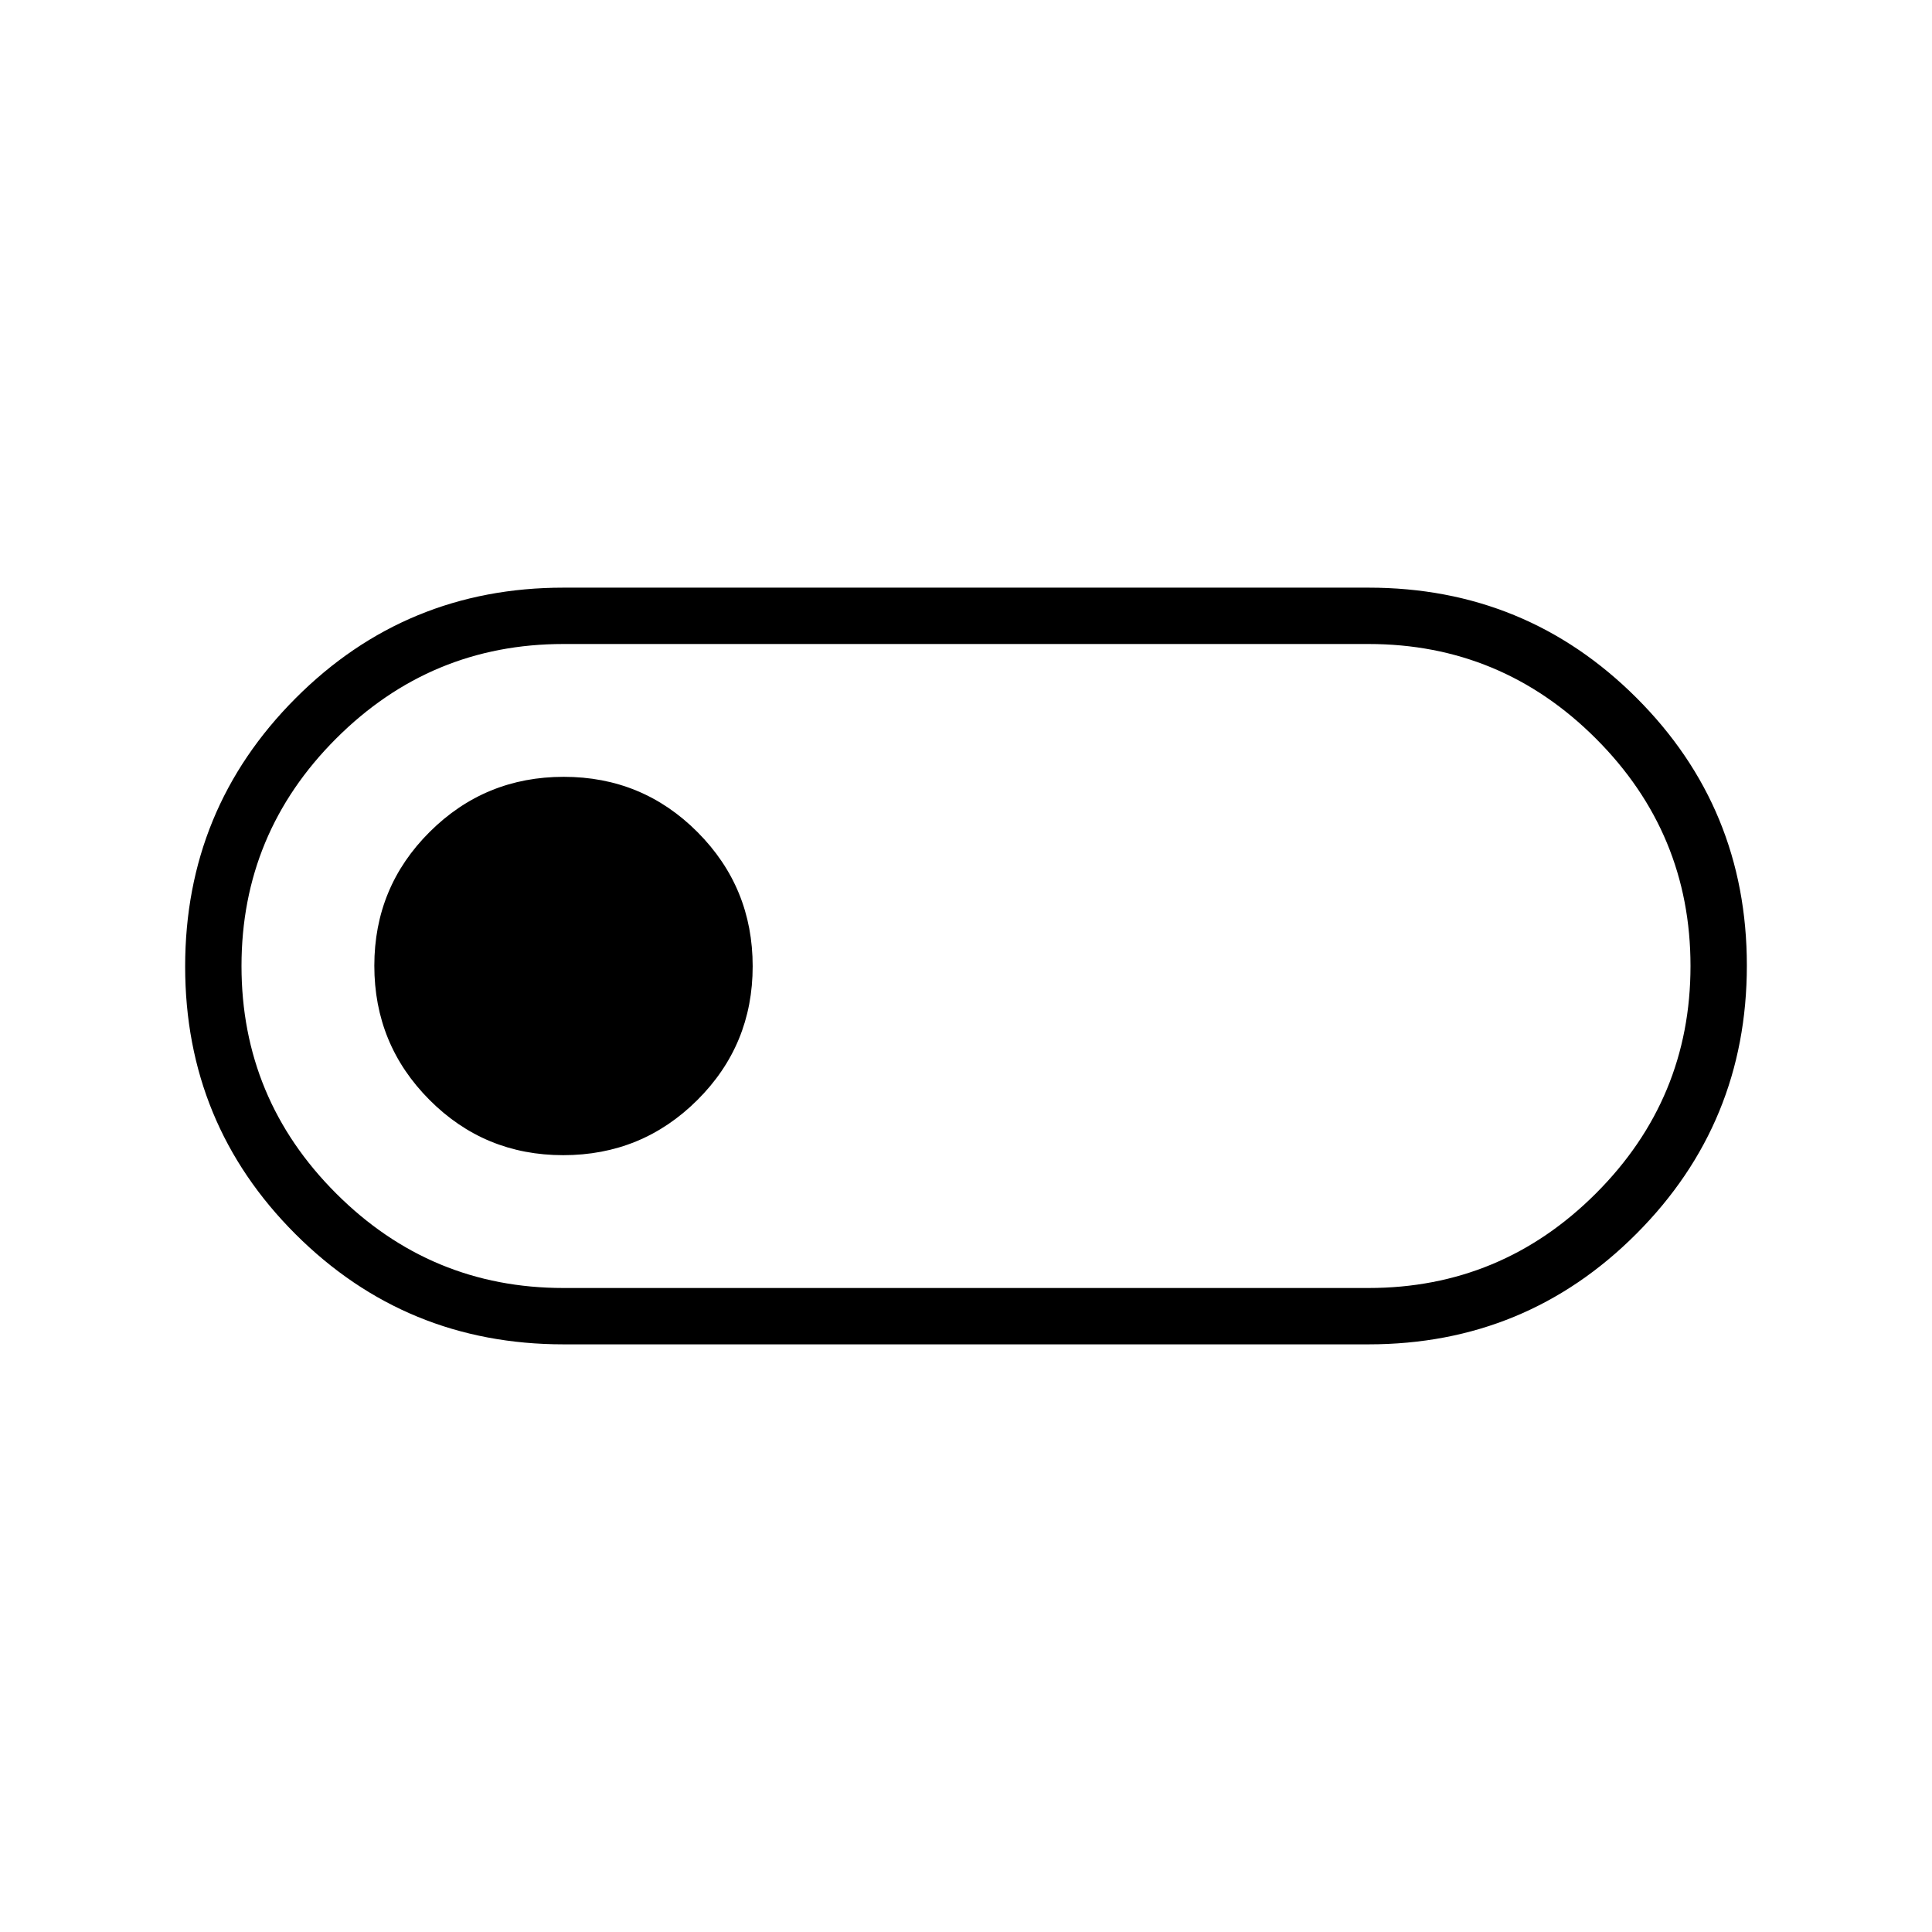
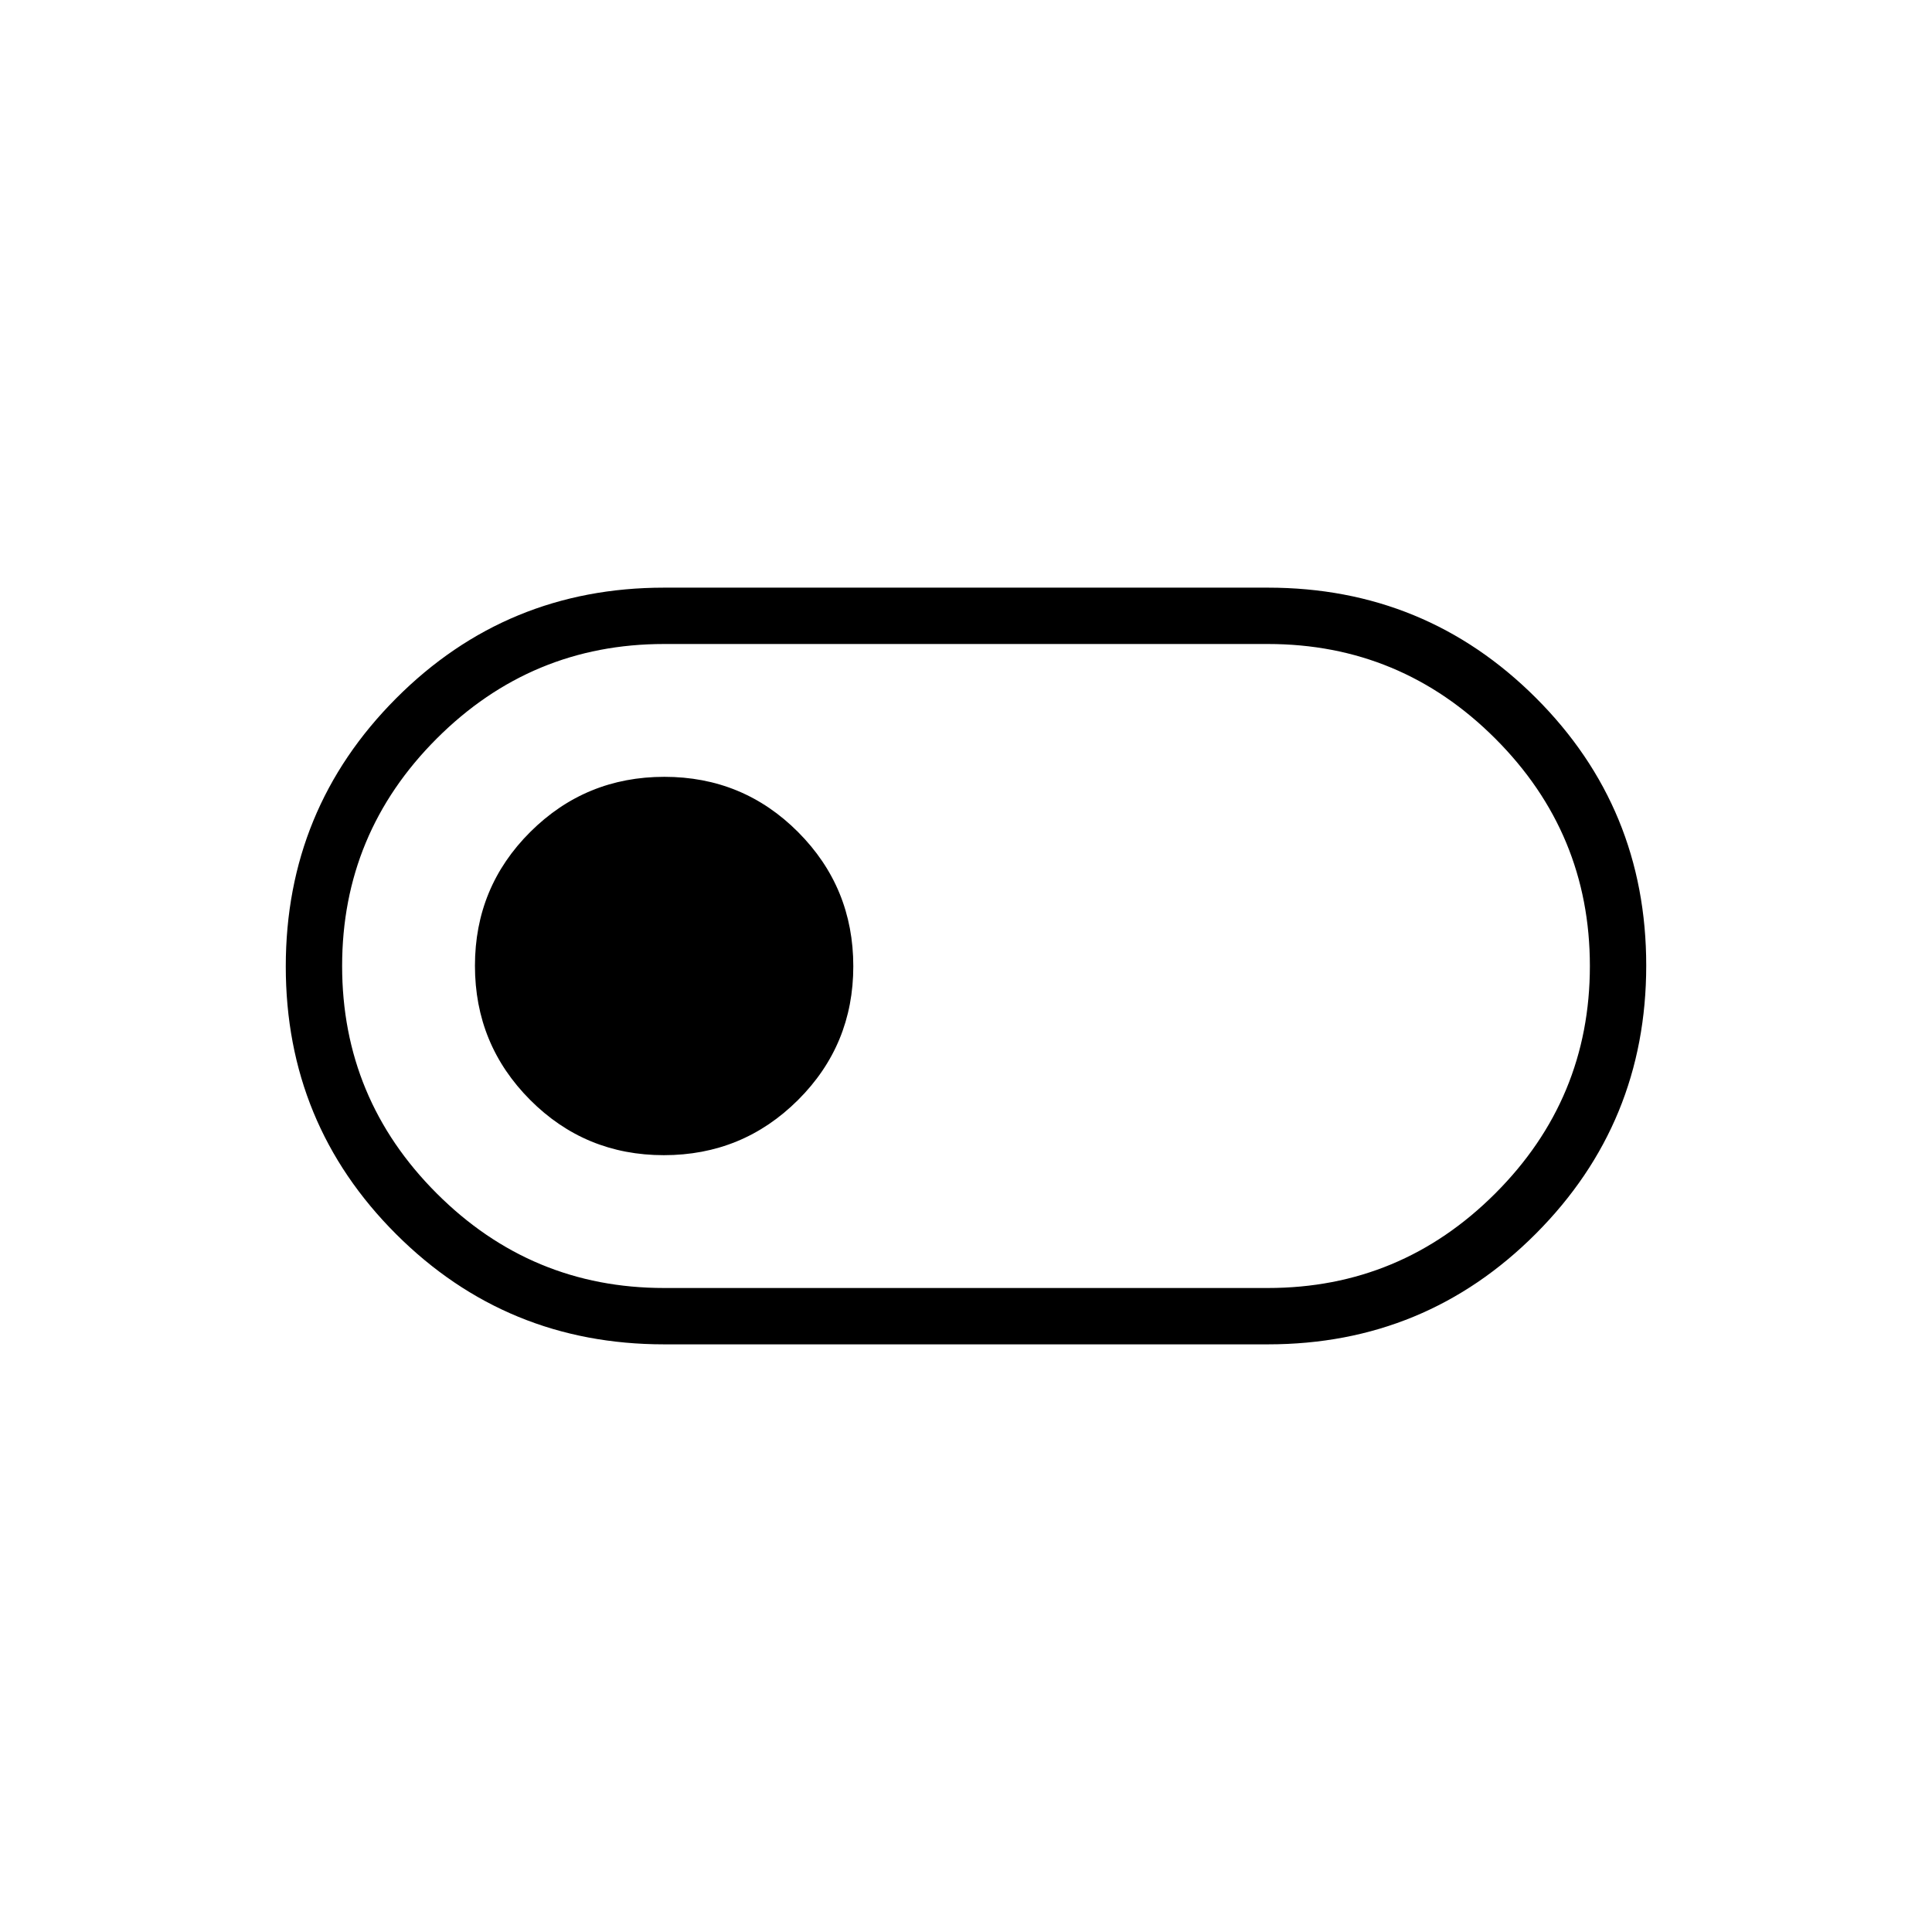
- <svg xmlns="http://www.w3.org/2000/svg" height="24px" viewBox="0 -960 960 960" width="24px" fill="#000000">
-   <path d="M280-292q-78.33 0-133.17-54.76Q92-401.53 92-479.76 92-558 146.83-613q54.84-55 133.17-55h400q78.33 0 133.17 54.76 54.83 54.77 54.83 133Q868-402 813.17-347 758.33-292 680-292H280Zm0-28h400q66 0 113-47t47-113q0-66-47-113t-113-47H280q-66 0-113 47t-47 113q0 66 47 113t113 47Zm-.12-66q39.12 0 66.62-27.38 27.5-27.38 27.5-66.5 0-39.12-27.38-66.62-27.38-27.5-66.5-27.5-39.12 0-66.62 27.38-27.5 27.38-27.5 66.5 0 39.12 27.38 66.62 27.38 27.5 66.5 27.5ZM480-480Z" />
+ <svg xmlns="http://www.w3.org/2000/svg" height="24" viewBox="0 -960 960 960" width="24">
+   <path d="M330-292c-52.22 0-96.61-18.253-133.17-54.76-36.553-36.513-54.83-80.847-54.83-133 0-52.16 18.277-96.573 54.83-133.24 36.56-36.667 80.95-55 133.17-55h300c52.22 0 96.61 18.253 133.17 54.76 36.553 36.513 54.83 80.847 54.83 133 0 52.16-18.277 96.573-54.83 133.24-36.56 36.667-80.95 55-133.17 55zm0-28h300c44 0 81.667-15.667 113-47s47-69 47-113-15.667-81.667-47-113-69-47-113-47H330c-44 0-81.667 15.667-113 47s-47 69-47 113 15.667 81.667 47 113 69 47 113 47zm-.12-66c26.08 0 48.287-9.127 66.62-27.38 18.333-18.253 27.5-40.42 27.5-66.5s-9.127-48.287-27.38-66.62c-18.253-18.333-40.42-27.5-66.5-27.5s-48.287 9.127-66.62 27.38c-18.333 18.253-27.5 40.42-27.5 66.5s9.127 48.287 27.38 66.62c18.253 18.333 40.42 27.5 66.5 27.5z" />
</svg>
